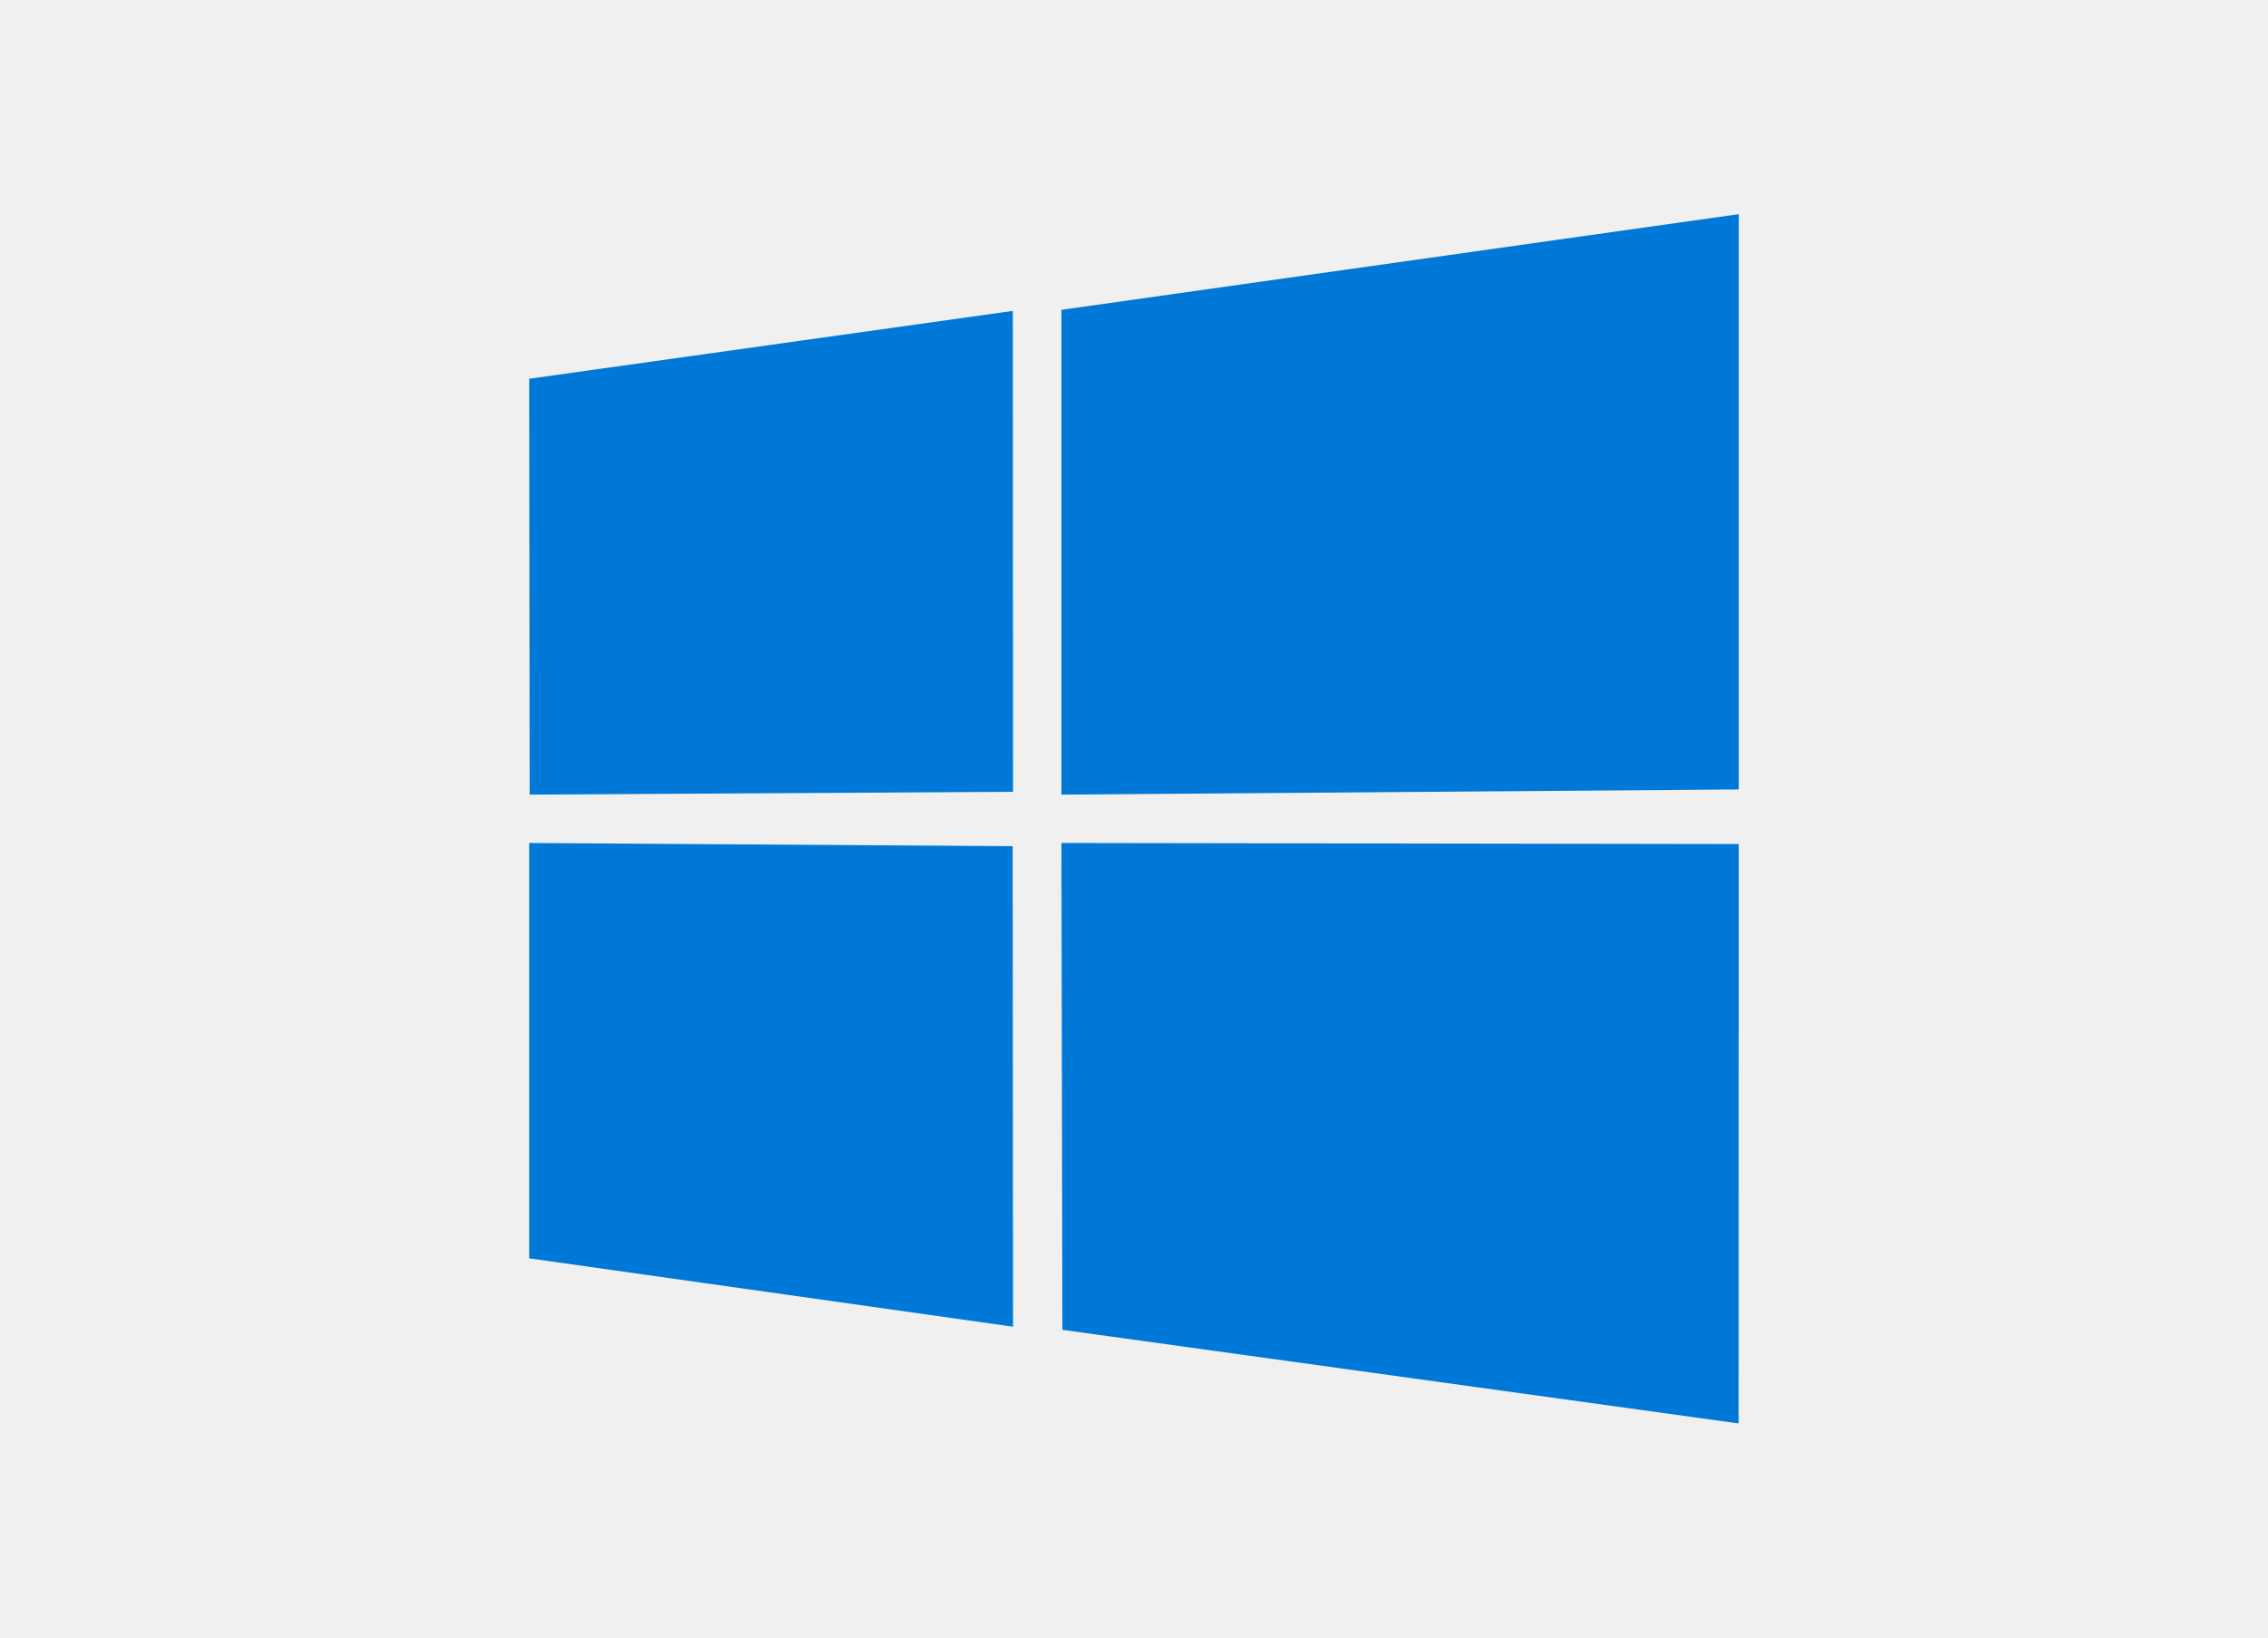
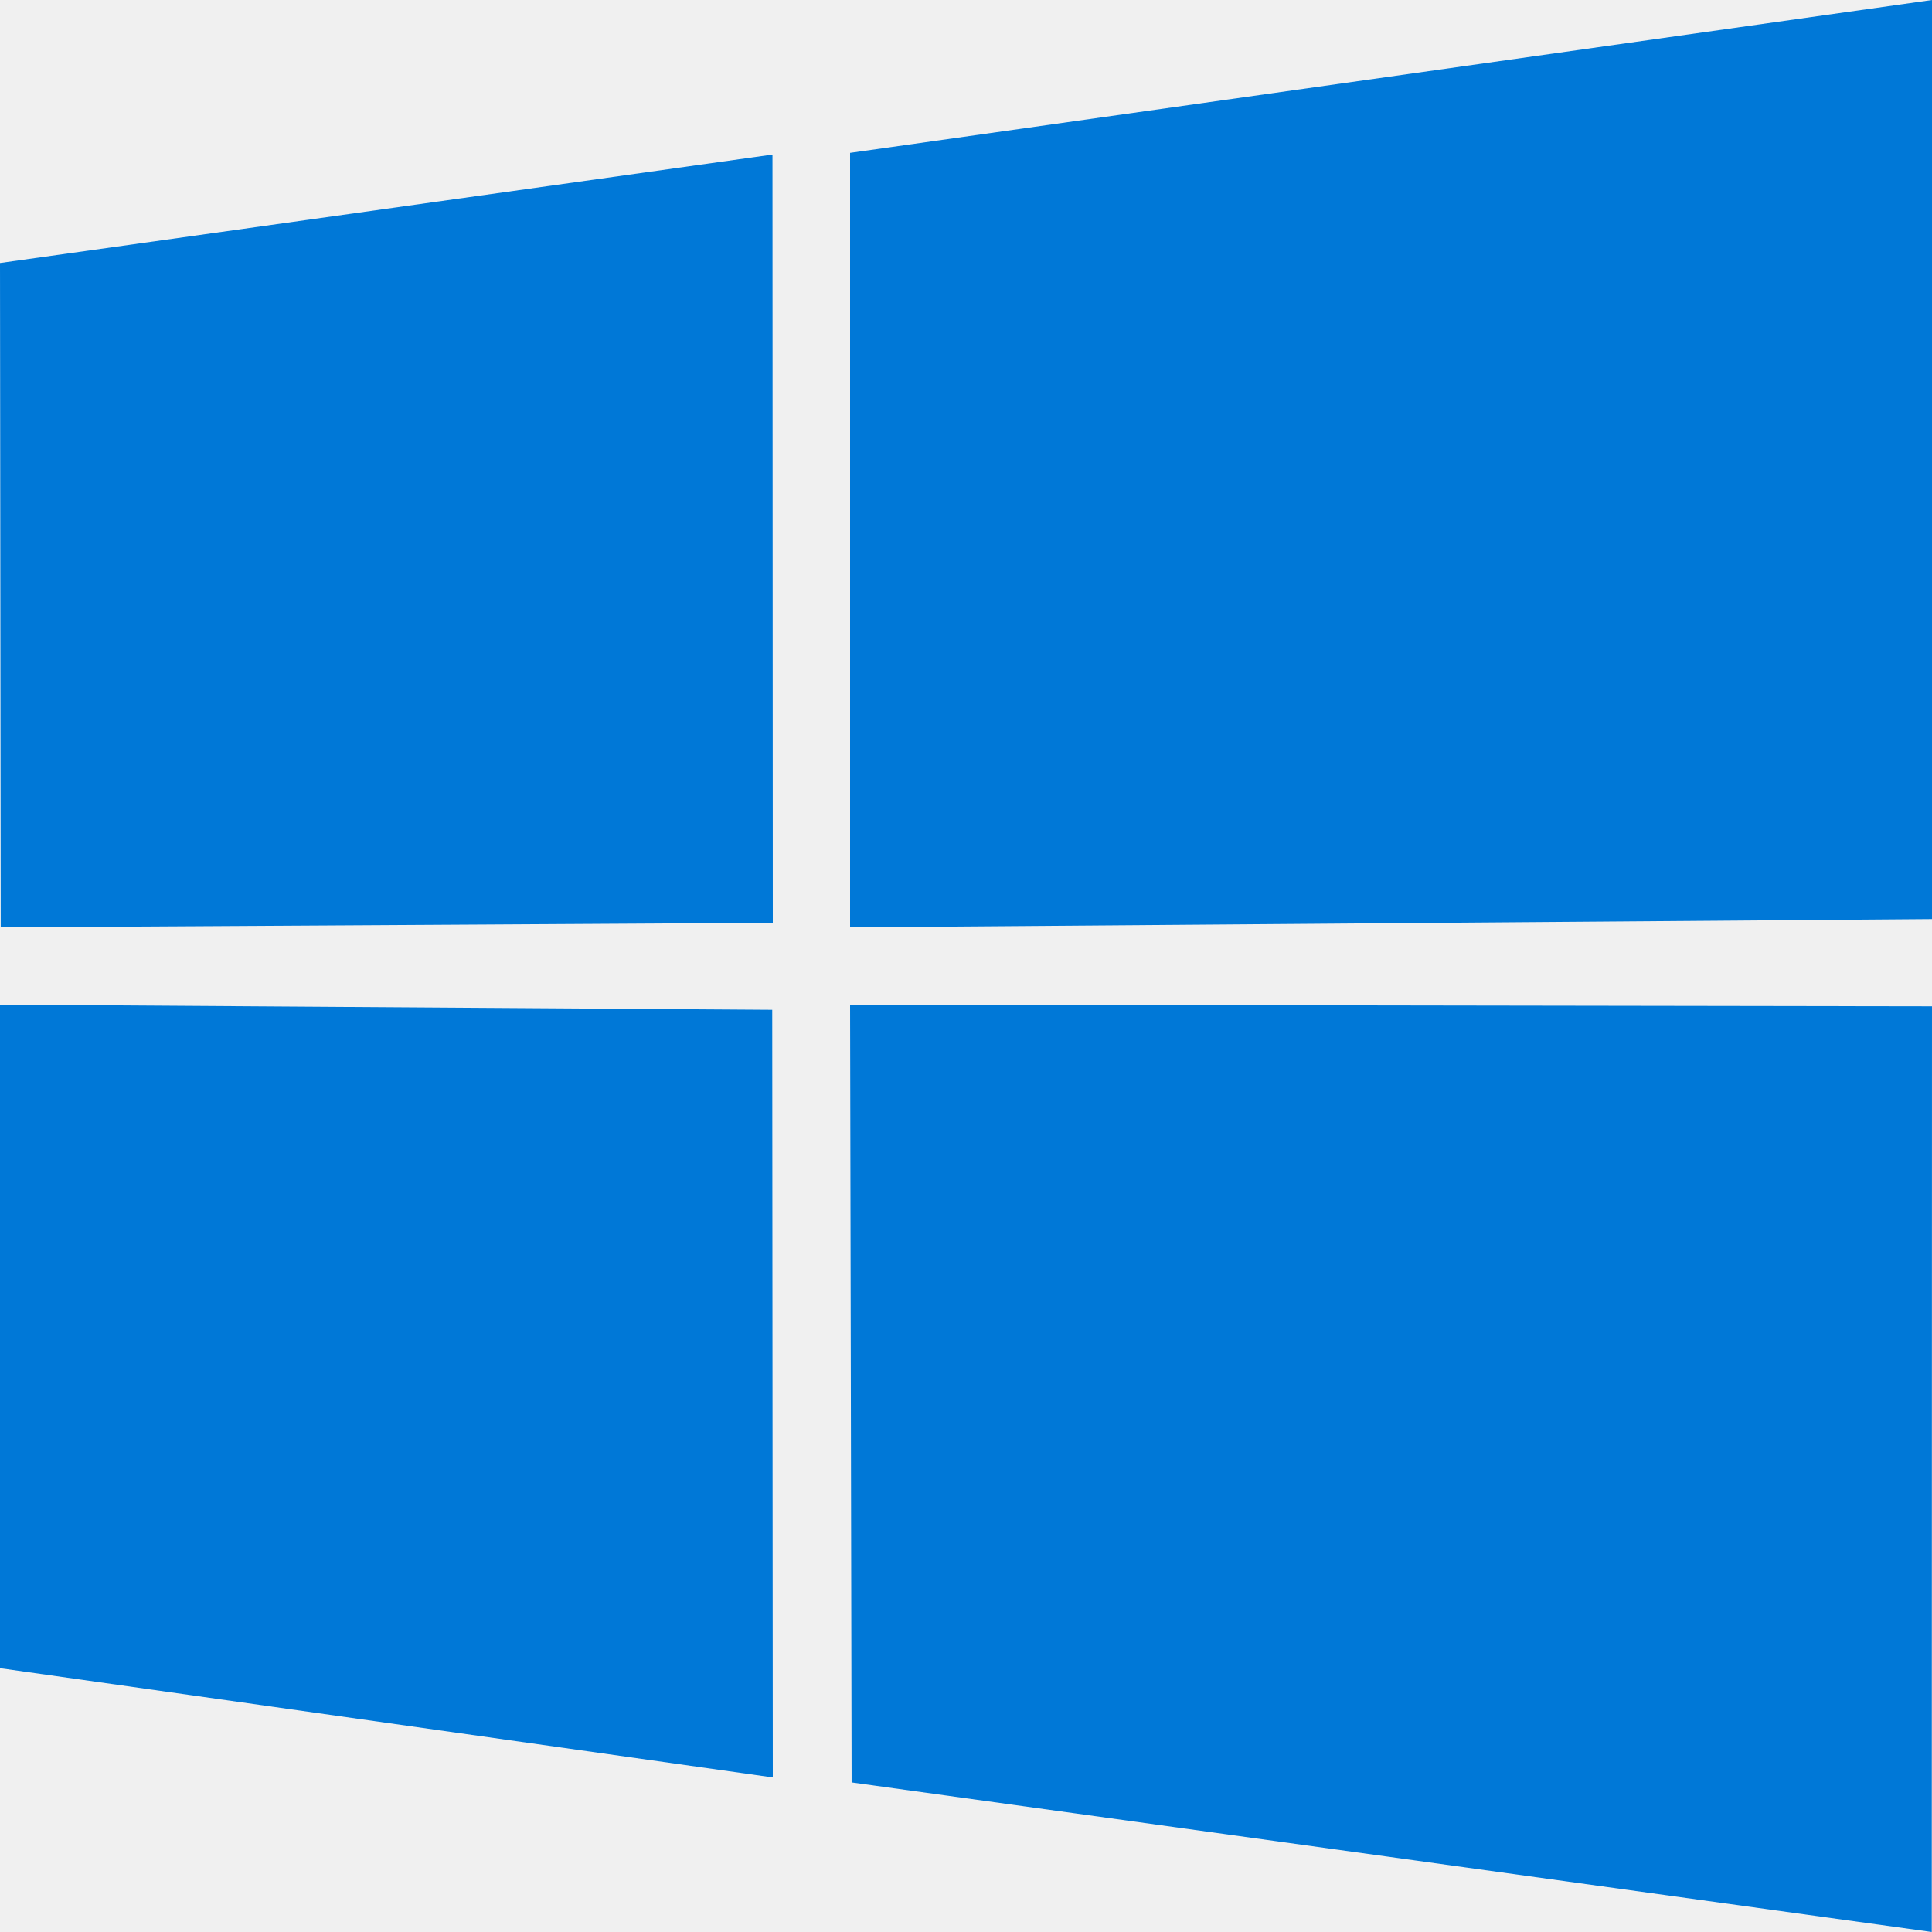
- <svg xmlns="http://www.w3.org/2000/svg" width="180" height="130" viewBox="0 0 180 130" fill="none">
-   <mask id="mask0_8411_9018" style="mask-type:alpha" maskUnits="userSpaceOnUse" x="0" y="0" width="180" height="130">
-     <rect width="180" height="130" rx="8" fill="white" />
-   </mask>
-   <g mask="url(#mask0_8411_9018)">
- </g>
-   <g clip-path="url(#clip0_8411_9018)">
-     <path d="M42 30.068L80.384 24.68L80.4 62.856L42.036 63.08L42 30.068ZM80.372 67.176L80.4 105.32L42 99.892V66.92L80.372 67.176ZM84.24 24.596L138 17V62.668L84.24 63.08V24.596ZM138 67L137.988 113L84.316 105.568L84.24 66.92L138 67.004V67Z" fill="#0078D7" />
+ <svg xmlns="http://www.w3.org/2000/svg" width="96" height="96" viewBox="0 0 96 96" fill="none">
+   <g clip-path="url(#clip0_8411_9035)">
+     <path d="M0 13.068L38.384 7.68L38.4 45.856L0.036 46.08L0 13.068ZM38.372 50.176L38.4 88.32L0 82.892V49.92L38.372 50.176ZM42.24 7.596L96 0V45.668L42.24 46.08V7.596ZM96 50L95.988 96L42.316 88.568L42.24 49.92L96 50.004V50Z" fill="#0078D7" />
  </g>
  <defs>
-     <clipPath id="clip0_8411_9018">
-       <rect width="96" height="96" fill="white" transform="translate(42 17)" />
+     <clipPath id="clip0_8411_9035">
+       <rect width="96" height="96" fill="white" />
    </clipPath>
  </defs>
</svg>
